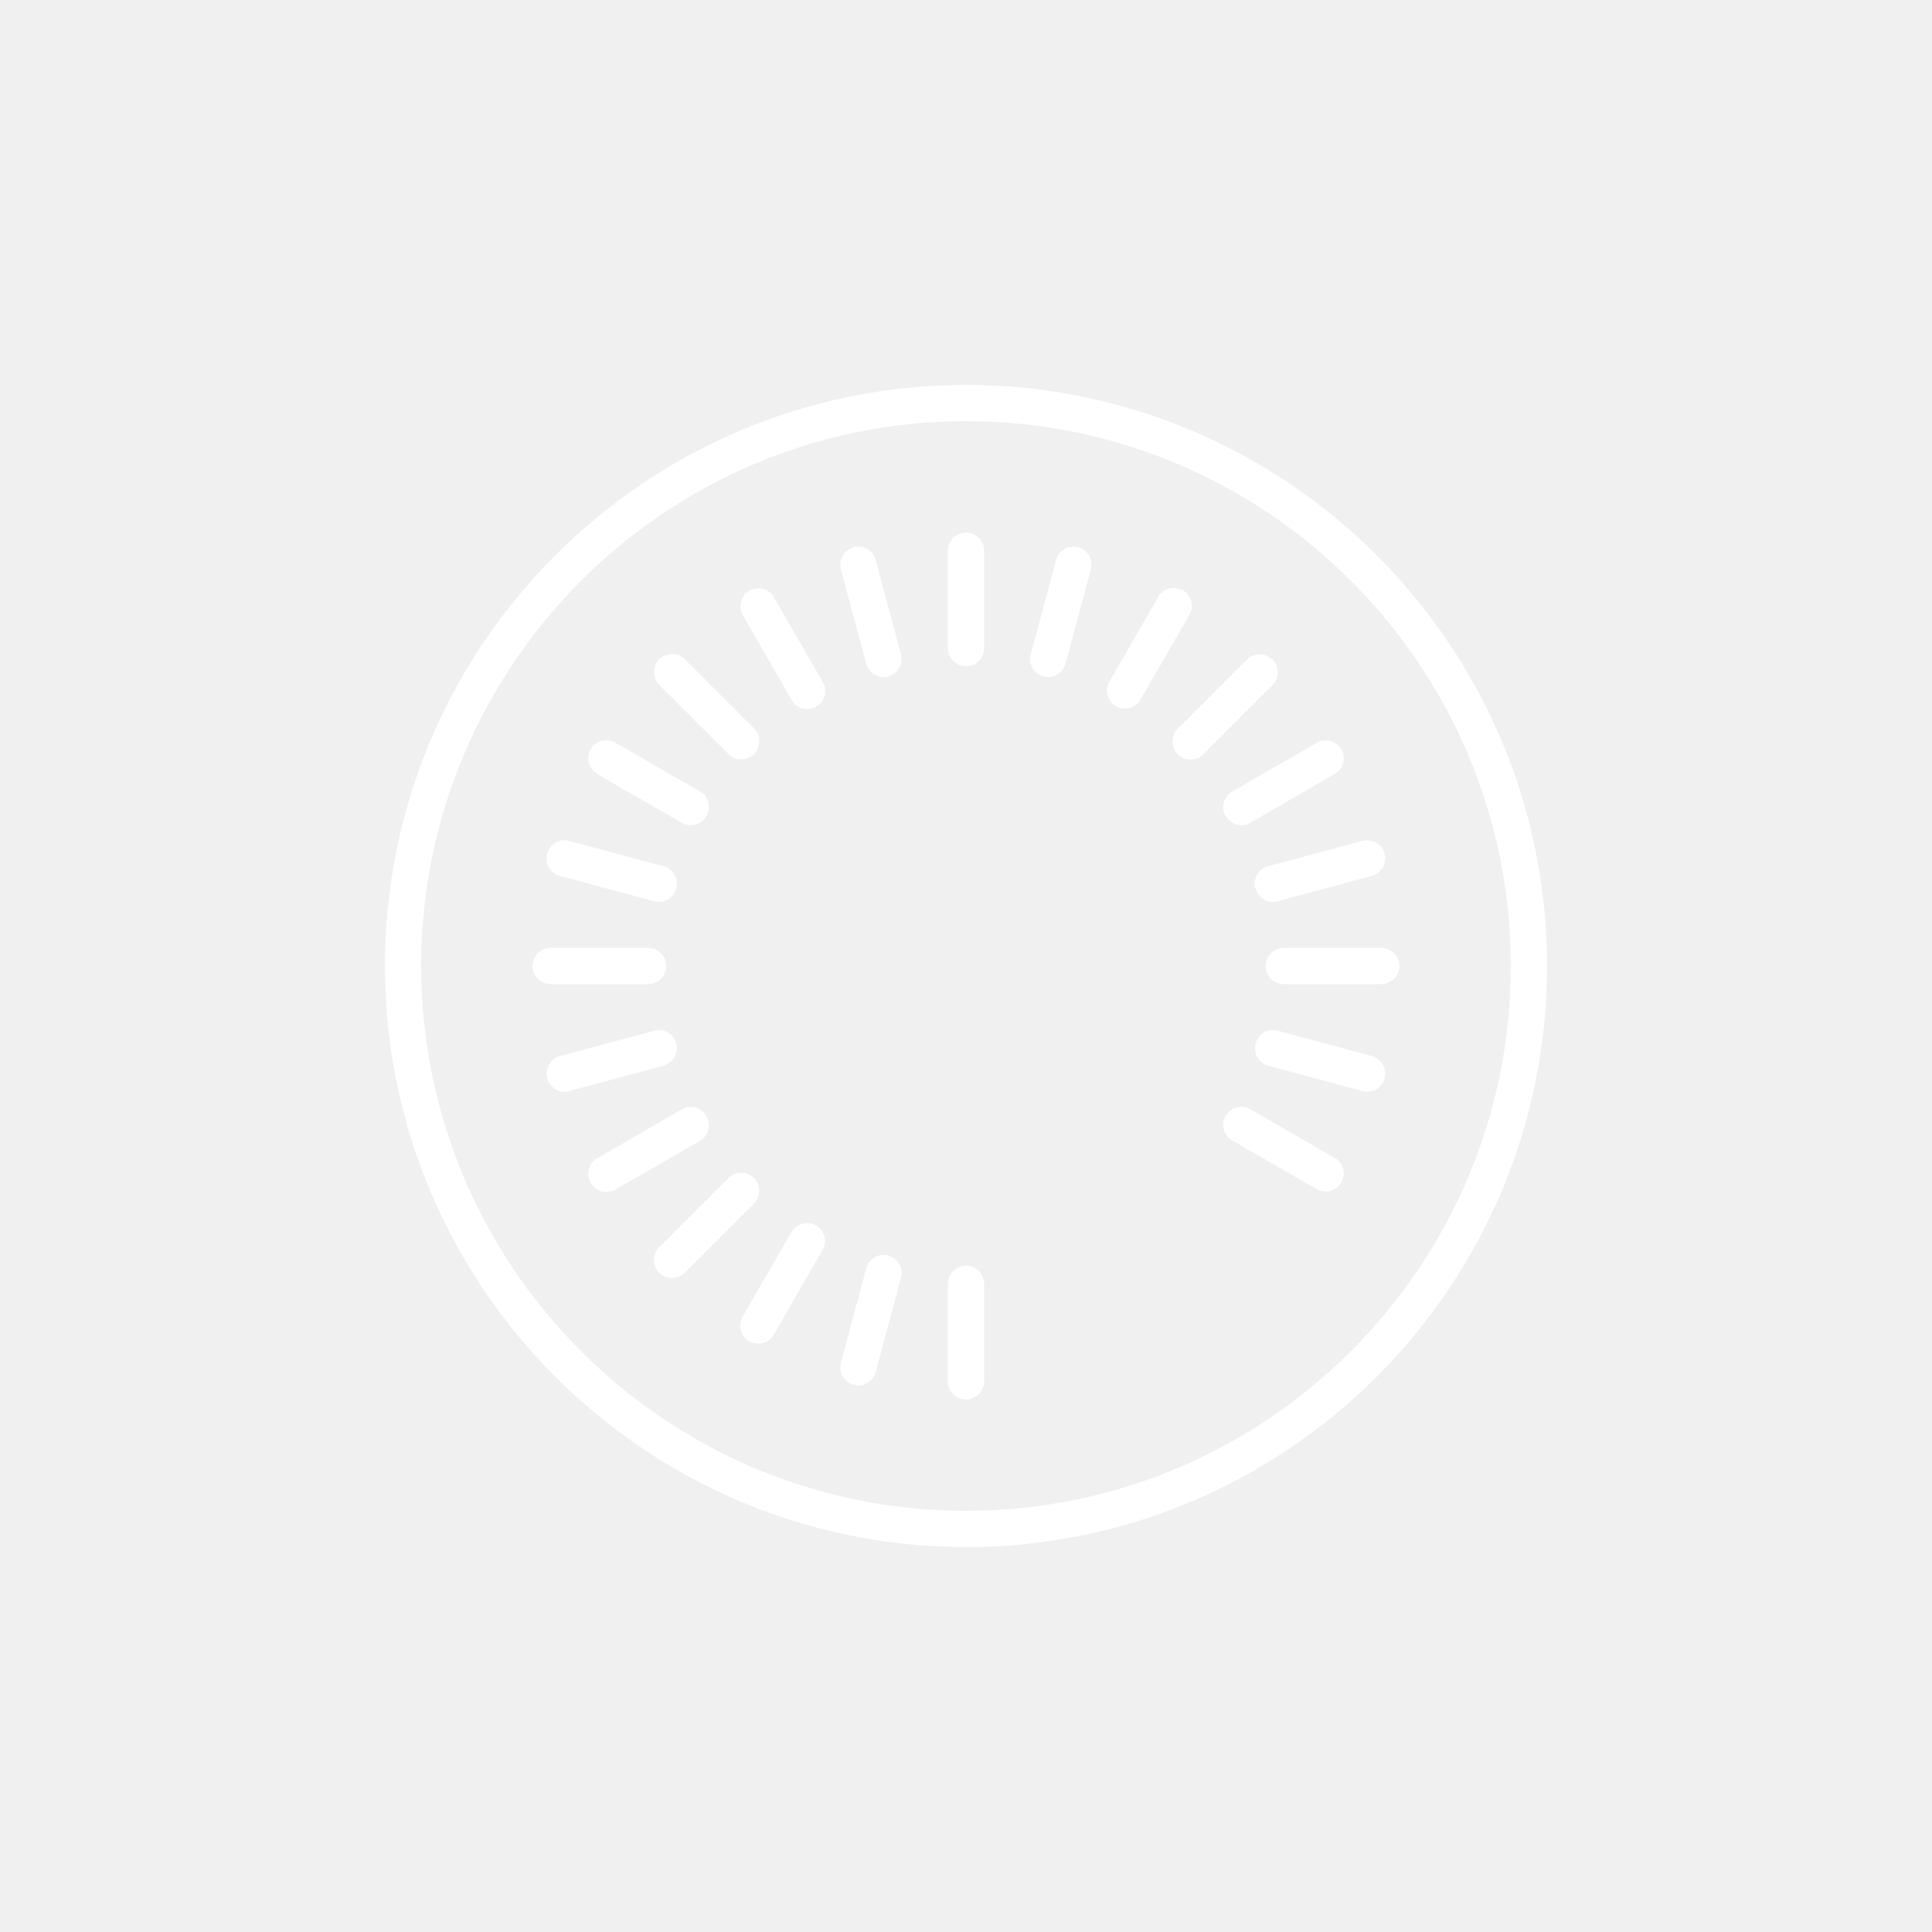
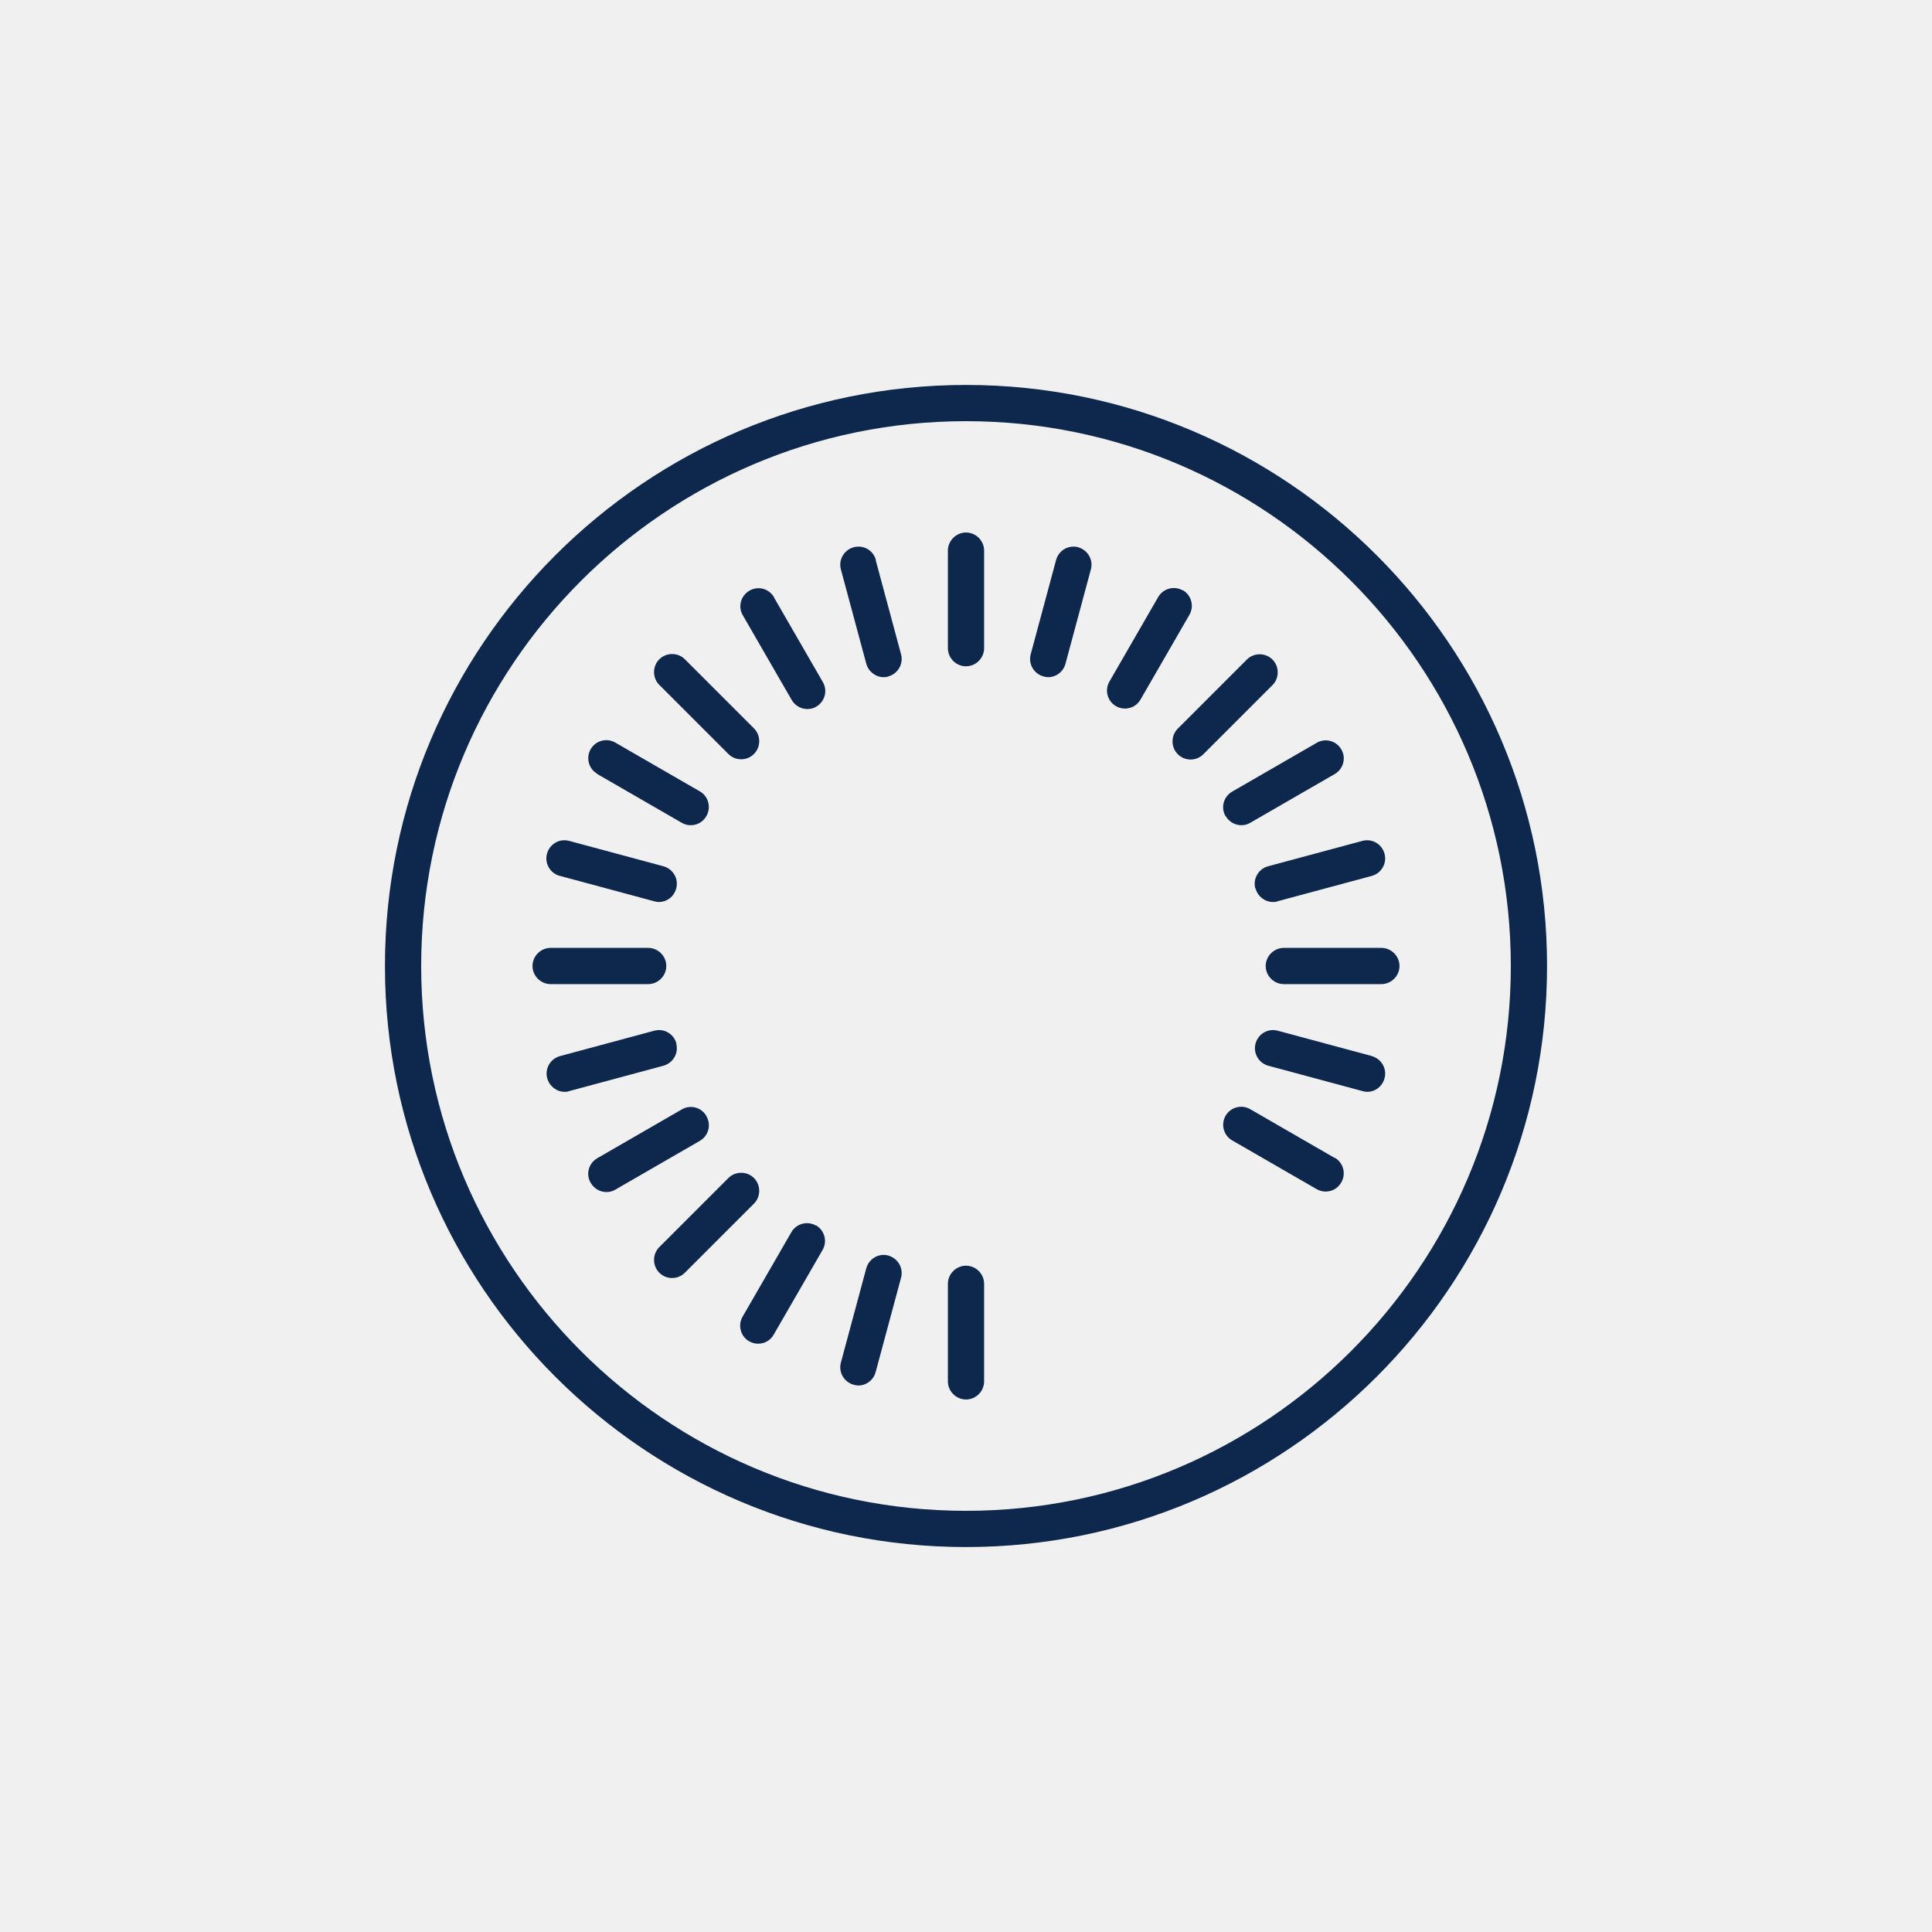
<svg xmlns="http://www.w3.org/2000/svg" viewBox="0 0 80 80" id="icon_art" overflow="hidden">
  <style>
.MsftOfcThm_Background1_Fill_v2 {
-  fill:#FFFFFF; 
+  fill:#0D274D; 
}
</style>
  <defs />
-   <path d="M40 52.41C39.59 52.41 39.25 52.75 39.25 53.16L39.25 57.2C39.25 57.61 39.59 57.95 40 57.95 40.41 57.95 40.75 57.61 40.75 57.2L40.75 53.16C40.75 52.75 40.41 52.41 40 52.41Z" class="cls-1 MsftOfcThm_Background1_Fill_v2" stroke="none" stroke-width="1" stroke-linecap="butt" stroke-linejoin="miter" stroke-miterlimit="4" fill="#FFFFFF" fill-opacity="1" />
-   <path d="M36.79 51.99C36.38 51.88 35.98 52.12 35.87 52.52L34.82 56.42C34.71 56.82 34.95 57.23 35.35 57.34 35.42 57.36 35.48 57.37 35.54 57.37 35.87 57.37 36.17 57.15 36.26 56.81L37.31 52.91C37.42 52.51 37.18 52.1 36.78 51.99Z" class="cls-1 MsftOfcThm_Background1_Fill_v2" stroke="none" stroke-width="1" stroke-linecap="butt" stroke-linejoin="miter" stroke-miterlimit="4" fill="#FFFFFF" fill-opacity="1" />
-   <path d="M33.79 50.75C33.43 50.54 32.97 50.67 32.77 51.02L30.75 54.52C30.54 54.88 30.67 55.34 31.02 55.54 31.14 55.61 31.27 55.64 31.39 55.64 31.65 55.64 31.9 55.51 32.04 55.26L34.06 51.76C34.27 51.4 34.14 50.94 33.79 50.74Z" class="cls-1 MsftOfcThm_Background1_Fill_v2" stroke="none" stroke-width="1" stroke-linecap="butt" stroke-linejoin="miter" stroke-miterlimit="4" fill="#FFFFFF" fill-opacity="1" />
-   <path d="M31.22 48.78C30.93 48.49 30.45 48.49 30.16 48.78L27.3 51.64C27.01 51.93 27.01 52.41 27.3 52.7 27.45 52.85 27.64 52.92 27.83 52.92 28.02 52.92 28.21 52.85 28.36 52.7L31.22 49.84C31.51 49.55 31.51 49.07 31.22 48.78Z" class="cls-1 MsftOfcThm_Background1_Fill_v2" stroke="none" stroke-width="1" stroke-linecap="butt" stroke-linejoin="miter" stroke-miterlimit="4" fill="#FFFFFF" fill-opacity="1" />
-   <path d="M29.25 46.21C29.04 45.85 28.59 45.73 28.23 45.94L24.73 47.96C24.37 48.17 24.25 48.63 24.46 48.98 24.6 49.22 24.85 49.36 25.11 49.36 25.24 49.36 25.37 49.33 25.48 49.26L28.98 47.24C29.34 47.03 29.46 46.57 29.25 46.22Z" class="cls-1 MsftOfcThm_Background1_Fill_v2" stroke="none" stroke-width="1" stroke-linecap="butt" stroke-linejoin="miter" stroke-miterlimit="4" fill="#FFFFFF" fill-opacity="1" />
-   <path d="M28.01 43.21C27.9 42.81 27.5 42.57 27.09 42.68L23.19 43.73C22.79 43.84 22.55 44.25 22.66 44.65 22.75 44.98 23.05 45.21 23.38 45.21 23.44 45.21 23.51 45.21 23.57 45.18L27.47 44.13C27.87 44.02 28.11 43.61 28 43.21Z" class="cls-1 MsftOfcThm_Background1_Fill_v2" stroke="none" stroke-width="1" stroke-linecap="butt" stroke-linejoin="miter" stroke-miterlimit="4" fill="#FFFFFF" fill-opacity="1" />
-   <path d="M26.84 40.75C27.25 40.75 27.59 40.41 27.59 40 27.59 39.59 27.25 39.25 26.84 39.25L22.8 39.25C22.39 39.25 22.05 39.59 22.05 40 22.05 40.41 22.39 40.75 22.8 40.75L26.84 40.75Z" class="cls-1 MsftOfcThm_Background1_Fill_v2" stroke="none" stroke-width="1" stroke-linecap="butt" stroke-linejoin="miter" stroke-miterlimit="4" fill="#FFFFFF" fill-opacity="1" />
-   <path d="M23.19 36.27 27.09 37.32C27.16 37.34 27.22 37.35 27.28 37.35 27.61 37.35 27.91 37.13 28 36.79 28.11 36.39 27.87 35.98 27.47 35.87L23.57 34.82C23.16 34.71 22.76 34.95 22.65 35.35 22.54 35.75 22.78 36.16 23.18 36.27Z" class="cls-1 MsftOfcThm_Background1_Fill_v2" stroke="none" stroke-width="1" stroke-linecap="butt" stroke-linejoin="miter" stroke-miterlimit="4" fill="#FFFFFF" fill-opacity="1" />
-   <path d="M24.73 32.05 28.23 34.07C28.35 34.14 28.48 34.17 28.6 34.17 28.86 34.17 29.11 34.04 29.25 33.79 29.46 33.43 29.33 32.97 28.98 32.77L25.48 30.75C25.12 30.54 24.66 30.67 24.46 31.02 24.25 31.38 24.38 31.84 24.73 32.04Z" class="cls-1 MsftOfcThm_Background1_Fill_v2" stroke="none" stroke-width="1" stroke-linecap="butt" stroke-linejoin="miter" stroke-miterlimit="4" fill="#FFFFFF" fill-opacity="1" />
-   <path d="M30.16 31.22C30.31 31.37 30.5 31.44 30.69 31.44 30.88 31.44 31.07 31.37 31.22 31.22 31.51 30.93 31.51 30.45 31.22 30.16L28.36 27.3C28.07 27.01 27.59 27.01 27.3 27.3 27.01 27.59 27.01 28.07 27.3 28.36L30.16 31.22Z" class="cls-1 MsftOfcThm_Background1_Fill_v2" stroke="none" stroke-width="1" stroke-linecap="butt" stroke-linejoin="miter" stroke-miterlimit="4" fill="#FFFFFF" fill-opacity="1" />
-   <path d="M32.05 24.73C31.84 24.37 31.39 24.25 31.03 24.46 30.67 24.67 30.55 25.13 30.76 25.48L32.78 28.98C32.92 29.22 33.17 29.36 33.43 29.36 33.56 29.36 33.69 29.33 33.8 29.26 34.16 29.05 34.28 28.59 34.07 28.24L32.05 24.74Z" class="cls-1 MsftOfcThm_Background1_Fill_v2" stroke="none" stroke-width="1" stroke-linecap="butt" stroke-linejoin="miter" stroke-miterlimit="4" fill="#FFFFFF" fill-opacity="1" />
-   <path d="M36.27 23.19C36.16 22.79 35.76 22.55 35.35 22.66 34.95 22.77 34.71 23.18 34.82 23.58L35.87 27.48C35.96 27.81 36.26 28.04 36.59 28.04 36.65 28.04 36.72 28.04 36.78 28.01 37.18 27.9 37.42 27.49 37.31 27.09L36.26 23.19Z" class="cls-1 MsftOfcThm_Background1_Fill_v2" stroke="none" stroke-width="1" stroke-linecap="butt" stroke-linejoin="miter" stroke-miterlimit="4" fill="#FFFFFF" fill-opacity="1" />
-   <path d="M40 22.05C39.59 22.05 39.25 22.39 39.25 22.8L39.25 26.84C39.25 27.25 39.59 27.59 40 27.59 40.41 27.59 40.75 27.25 40.75 26.84L40.75 22.8C40.75 22.39 40.41 22.05 40 22.05Z" class="cls-1 MsftOfcThm_Background1_Fill_v2" stroke="none" stroke-width="1" stroke-linecap="butt" stroke-linejoin="miter" stroke-miterlimit="4" fill="#FFFFFF" fill-opacity="1" />
-   <path d="M44.65 22.66C44.24 22.55 43.84 22.79 43.73 23.19L42.68 27.09C42.57 27.49 42.81 27.9 43.21 28.01 43.28 28.03 43.34 28.04 43.4 28.04 43.73 28.04 44.03 27.82 44.12 27.48L45.17 23.58C45.28 23.18 45.04 22.77 44.64 22.66Z" class="cls-1 MsftOfcThm_Background1_Fill_v2" stroke="none" stroke-width="1" stroke-linecap="butt" stroke-linejoin="miter" stroke-miterlimit="4" fill="#FFFFFF" fill-opacity="1" />
-   <path d="M48.98 24.45C48.62 24.24 48.16 24.37 47.96 24.72L45.94 28.22C45.73 28.58 45.86 29.04 46.21 29.24 46.33 29.31 46.46 29.34 46.58 29.34 46.84 29.34 47.09 29.21 47.23 28.96L49.25 25.46C49.46 25.1 49.33 24.64 48.98 24.44Z" class="cls-1 MsftOfcThm_Background1_Fill_v2" stroke="none" stroke-width="1" stroke-linecap="butt" stroke-linejoin="miter" stroke-miterlimit="4" fill="#FFFFFF" fill-opacity="1" />
-   <path d="M52.69 27.31C52.4 27.02 51.92 27.02 51.63 27.31L48.77 30.17C48.48 30.46 48.48 30.94 48.77 31.23 48.92 31.38 49.11 31.45 49.3 31.45 49.49 31.45 49.68 31.38 49.83 31.23L52.69 28.37C52.98 28.08 52.98 27.6 52.69 27.31Z" class="cls-1 MsftOfcThm_Background1_Fill_v2" stroke="none" stroke-width="1" stroke-linecap="butt" stroke-linejoin="miter" stroke-miterlimit="4" fill="#FFFFFF" fill-opacity="1" />
-   <path d="M50.75 33.79C50.89 34.03 51.14 34.17 51.4 34.17 51.53 34.17 51.66 34.14 51.77 34.07L55.27 32.05C55.63 31.84 55.75 31.38 55.54 31.03 55.33 30.67 54.87 30.55 54.52 30.76L51.02 32.78C50.66 32.99 50.54 33.45 50.75 33.8Z" class="cls-1 MsftOfcThm_Background1_Fill_v2" stroke="none" stroke-width="1" stroke-linecap="butt" stroke-linejoin="miter" stroke-miterlimit="4" fill="#FFFFFF" fill-opacity="1" />
-   <path d="M51.99 36.79C52.08 37.12 52.38 37.35 52.71 37.35 52.77 37.35 52.84 37.35 52.9 37.32L56.8 36.27C57.2 36.16 57.44 35.75 57.33 35.35 57.22 34.95 56.82 34.71 56.41 34.82L52.51 35.87C52.11 35.98 51.87 36.39 51.98 36.79Z" class="cls-1 MsftOfcThm_Background1_Fill_v2" stroke="none" stroke-width="1" stroke-linecap="butt" stroke-linejoin="miter" stroke-miterlimit="4" fill="#FFFFFF" fill-opacity="1" />
-   <path d="M57.2 39.25 53.16 39.25C52.75 39.25 52.41 39.59 52.41 40 52.41 40.41 52.75 40.75 53.16 40.75L57.2 40.75C57.61 40.75 57.95 40.41 57.95 40 57.95 39.59 57.61 39.25 57.2 39.25Z" class="cls-1 MsftOfcThm_Background1_Fill_v2" stroke="none" stroke-width="1" stroke-linecap="butt" stroke-linejoin="miter" stroke-miterlimit="4" fill="#FFFFFF" fill-opacity="1" />
-   <path d="M56.81 43.73 52.91 42.68C52.5 42.57 52.1 42.81 51.99 43.21 51.88 43.61 52.12 44.02 52.52 44.13L56.42 45.18C56.49 45.2 56.55 45.21 56.61 45.21 56.94 45.21 57.24 44.99 57.33 44.65 57.44 44.25 57.2 43.84 56.8 43.73Z" class="cls-1 MsftOfcThm_Background1_Fill_v2" stroke="none" stroke-width="1" stroke-linecap="butt" stroke-linejoin="miter" stroke-miterlimit="4" fill="#FFFFFF" fill-opacity="1" />
-   <path d="M55.27 47.95 51.77 45.93C51.41 45.72 50.95 45.85 50.75 46.2 50.54 46.56 50.67 47.02 51.02 47.22L54.52 49.24C54.64 49.31 54.77 49.34 54.89 49.34 55.15 49.34 55.4 49.21 55.54 48.96 55.75 48.6 55.62 48.14 55.27 47.94Z" class="cls-1 MsftOfcThm_Background1_Fill_v2" stroke="none" stroke-width="1" stroke-linecap="butt" stroke-linejoin="miter" stroke-miterlimit="4" fill="#FFFFFF" fill-opacity="1" />
-   <path d="M40 15.94C26.73 15.94 15.94 26.73 15.94 40 15.94 53.27 26.73 64.06 40 64.06 53.27 64.06 64.06 53.27 64.06 40 64.06 26.73 53.27 15.94 40 15.94ZM40 62.56C27.56 62.56 17.44 52.44 17.44 40 17.44 27.56 27.56 17.44 40 17.44 52.44 17.44 62.56 27.56 62.56 40 62.56 52.44 52.44 62.56 40 62.56Z" class="cls-1 MsftOfcThm_Background1_Fill_v2" stroke="none" stroke-width="1" stroke-linecap="butt" stroke-linejoin="miter" stroke-miterlimit="4" fill="#FFFFFF" fill-opacity="1" />
+   <path d="M40 52.41C39.59 52.41 39.25 52.75 39.25 53.16L39.25 57.2C39.25 57.61 39.59 57.95 40 57.95 40.41 57.95 40.75 57.61 40.75 57.2L40.75 53.16C40.75 52.75 40.41 52.41 40 52.41Z" class="cls-1 MsftOfcThm_Background1_Fill_v2" stroke="none" stroke-width="1" stroke-linecap="butt" stroke-linejoin="miter" stroke-miterlimit="4" fill="#0D274D" fill-opacity="1" />
+   <path d="M36.79 51.99C36.38 51.88 35.98 52.12 35.87 52.52L34.82 56.42C34.71 56.82 34.95 57.23 35.35 57.34 35.42 57.36 35.48 57.37 35.54 57.37 35.87 57.37 36.17 57.15 36.26 56.81L37.31 52.91C37.42 52.51 37.18 52.1 36.78 51.99Z" class="cls-1 MsftOfcThm_Background1_Fill_v2" stroke="none" stroke-width="1" stroke-linecap="butt" stroke-linejoin="miter" stroke-miterlimit="4" fill="#0D274D" fill-opacity="1" />
+   <path d="M33.79 50.75C33.43 50.54 32.97 50.67 32.77 51.02L30.75 54.52C30.54 54.88 30.67 55.34 31.02 55.54 31.14 55.61 31.27 55.64 31.39 55.64 31.65 55.64 31.9 55.51 32.04 55.26L34.06 51.76C34.27 51.4 34.14 50.94 33.79 50.74Z" class="cls-1 MsftOfcThm_Background1_Fill_v2" stroke="none" stroke-width="1" stroke-linecap="butt" stroke-linejoin="miter" stroke-miterlimit="4" fill="#0D274D" fill-opacity="1" />
+   <path d="M31.22 48.78C30.93 48.49 30.45 48.49 30.16 48.78L27.3 51.64C27.01 51.93 27.01 52.41 27.3 52.7 27.45 52.85 27.64 52.92 27.83 52.92 28.02 52.92 28.21 52.85 28.36 52.7L31.22 49.84C31.51 49.55 31.51 49.07 31.22 48.78Z" class="cls-1 MsftOfcThm_Background1_Fill_v2" stroke="none" stroke-width="1" stroke-linecap="butt" stroke-linejoin="miter" stroke-miterlimit="4" fill="#0D274D" fill-opacity="1" />
+   <path d="M29.25 46.21C29.04 45.85 28.59 45.73 28.23 45.94L24.73 47.96C24.37 48.17 24.25 48.63 24.46 48.98 24.6 49.22 24.85 49.36 25.11 49.36 25.24 49.36 25.37 49.33 25.48 49.26L28.98 47.24C29.34 47.03 29.46 46.57 29.25 46.22Z" class="cls-1 MsftOfcThm_Background1_Fill_v2" stroke="none" stroke-width="1" stroke-linecap="butt" stroke-linejoin="miter" stroke-miterlimit="4" fill="#0D274D" fill-opacity="1" />
+   <path d="M28.01 43.21C27.9 42.81 27.5 42.57 27.09 42.68L23.19 43.73C22.79 43.84 22.55 44.25 22.66 44.65 22.75 44.98 23.05 45.21 23.38 45.21 23.44 45.21 23.51 45.21 23.57 45.18L27.47 44.13C27.87 44.02 28.11 43.61 28 43.21Z" class="cls-1 MsftOfcThm_Background1_Fill_v2" stroke="none" stroke-width="1" stroke-linecap="butt" stroke-linejoin="miter" stroke-miterlimit="4" fill="#0D274D" fill-opacity="1" />
+   <path d="M26.84 40.75C27.25 40.75 27.59 40.41 27.59 40 27.59 39.59 27.25 39.25 26.84 39.25L22.8 39.25C22.39 39.25 22.05 39.59 22.05 40 22.05 40.41 22.39 40.75 22.8 40.75L26.84 40.75Z" class="cls-1 MsftOfcThm_Background1_Fill_v2" stroke="none" stroke-width="1" stroke-linecap="butt" stroke-linejoin="miter" stroke-miterlimit="4" fill="#0D274D" fill-opacity="1" />
+   <path d="M23.19 36.27 27.09 37.32C27.16 37.34 27.22 37.35 27.28 37.35 27.61 37.35 27.91 37.13 28 36.79 28.11 36.39 27.87 35.98 27.47 35.87L23.57 34.82C23.16 34.71 22.76 34.95 22.65 35.35 22.54 35.75 22.78 36.16 23.18 36.27Z" class="cls-1 MsftOfcThm_Background1_Fill_v2" stroke="none" stroke-width="1" stroke-linecap="butt" stroke-linejoin="miter" stroke-miterlimit="4" fill="#0D274D" fill-opacity="1" />
+   <path d="M24.73 32.05 28.23 34.07C28.35 34.14 28.48 34.17 28.6 34.17 28.86 34.17 29.11 34.04 29.25 33.79 29.46 33.43 29.33 32.97 28.98 32.77L25.48 30.75C25.12 30.54 24.66 30.67 24.46 31.02 24.25 31.38 24.38 31.84 24.73 32.04Z" class="cls-1 MsftOfcThm_Background1_Fill_v2" stroke="none" stroke-width="1" stroke-linecap="butt" stroke-linejoin="miter" stroke-miterlimit="4" fill="#0D274D" fill-opacity="1" />
+   <path d="M30.16 31.22C30.31 31.37 30.5 31.44 30.69 31.44 30.88 31.44 31.07 31.37 31.22 31.22 31.51 30.93 31.51 30.45 31.22 30.16L28.36 27.3C28.07 27.01 27.59 27.01 27.3 27.3 27.01 27.59 27.01 28.07 27.3 28.36L30.16 31.22Z" class="cls-1 MsftOfcThm_Background1_Fill_v2" stroke="none" stroke-width="1" stroke-linecap="butt" stroke-linejoin="miter" stroke-miterlimit="4" fill="#0D274D" fill-opacity="1" />
+   <path d="M32.05 24.73C31.84 24.37 31.39 24.25 31.03 24.46 30.67 24.67 30.55 25.13 30.76 25.48L32.78 28.98C32.92 29.22 33.17 29.36 33.43 29.36 33.56 29.36 33.69 29.33 33.8 29.26 34.16 29.05 34.28 28.59 34.07 28.24L32.05 24.74Z" class="cls-1 MsftOfcThm_Background1_Fill_v2" stroke="none" stroke-width="1" stroke-linecap="butt" stroke-linejoin="miter" stroke-miterlimit="4" fill="#0D274D" fill-opacity="1" />
+   <path d="M36.27 23.19C36.16 22.79 35.76 22.55 35.35 22.66 34.95 22.77 34.71 23.18 34.82 23.58L35.87 27.48C35.96 27.81 36.26 28.04 36.59 28.04 36.65 28.04 36.72 28.04 36.78 28.01 37.18 27.9 37.42 27.49 37.31 27.09L36.26 23.19Z" class="cls-1 MsftOfcThm_Background1_Fill_v2" stroke="none" stroke-width="1" stroke-linecap="butt" stroke-linejoin="miter" stroke-miterlimit="4" fill="#0D274D" fill-opacity="1" />
+   <path d="M40 22.05C39.59 22.05 39.25 22.39 39.25 22.8L39.25 26.84C39.25 27.25 39.59 27.59 40 27.59 40.41 27.59 40.75 27.25 40.75 26.84L40.75 22.8C40.75 22.39 40.41 22.05 40 22.05Z" class="cls-1 MsftOfcThm_Background1_Fill_v2" stroke="none" stroke-width="1" stroke-linecap="butt" stroke-linejoin="miter" stroke-miterlimit="4" fill="#0D274D" fill-opacity="1" />
+   <path d="M44.65 22.66C44.24 22.55 43.84 22.79 43.73 23.19L42.68 27.09C42.57 27.49 42.81 27.9 43.21 28.01 43.28 28.03 43.34 28.04 43.4 28.04 43.73 28.04 44.03 27.82 44.12 27.48L45.17 23.58C45.28 23.18 45.04 22.77 44.64 22.66Z" class="cls-1 MsftOfcThm_Background1_Fill_v2" stroke="none" stroke-width="1" stroke-linecap="butt" stroke-linejoin="miter" stroke-miterlimit="4" fill="#0D274D" fill-opacity="1" />
+   <path d="M48.98 24.45C48.62 24.24 48.16 24.37 47.96 24.72L45.94 28.22C45.73 28.58 45.86 29.04 46.21 29.24 46.33 29.31 46.46 29.34 46.58 29.34 46.84 29.34 47.09 29.21 47.23 28.96L49.25 25.46C49.46 25.1 49.33 24.64 48.98 24.44Z" class="cls-1 MsftOfcThm_Background1_Fill_v2" stroke="none" stroke-width="1" stroke-linecap="butt" stroke-linejoin="miter" stroke-miterlimit="4" fill="#0D274D" fill-opacity="1" />
+   <path d="M52.69 27.31C52.4 27.02 51.92 27.02 51.63 27.31L48.77 30.17C48.48 30.46 48.48 30.94 48.77 31.23 48.92 31.38 49.11 31.45 49.3 31.45 49.49 31.45 49.68 31.38 49.83 31.23L52.69 28.37C52.98 28.08 52.98 27.6 52.69 27.31Z" class="cls-1 MsftOfcThm_Background1_Fill_v2" stroke="none" stroke-width="1" stroke-linecap="butt" stroke-linejoin="miter" stroke-miterlimit="4" fill="#0D274D" fill-opacity="1" />
+   <path d="M50.75 33.79C50.89 34.03 51.14 34.17 51.4 34.17 51.53 34.17 51.66 34.14 51.77 34.07L55.27 32.05C55.63 31.84 55.75 31.38 55.54 31.03 55.33 30.67 54.87 30.55 54.52 30.76L51.02 32.78C50.66 32.99 50.54 33.45 50.75 33.8Z" class="cls-1 MsftOfcThm_Background1_Fill_v2" stroke="none" stroke-width="1" stroke-linecap="butt" stroke-linejoin="miter" stroke-miterlimit="4" fill="#0D274D" fill-opacity="1" />
+   <path d="M51.99 36.79C52.08 37.12 52.38 37.35 52.71 37.35 52.77 37.35 52.84 37.35 52.9 37.32L56.8 36.27C57.2 36.16 57.44 35.75 57.33 35.35 57.22 34.95 56.82 34.71 56.41 34.82L52.51 35.87C52.11 35.98 51.87 36.39 51.98 36.79Z" class="cls-1 MsftOfcThm_Background1_Fill_v2" stroke="none" stroke-width="1" stroke-linecap="butt" stroke-linejoin="miter" stroke-miterlimit="4" fill="#0D274D" fill-opacity="1" />
+   <path d="M57.2 39.25 53.16 39.25C52.75 39.25 52.41 39.59 52.41 40 52.41 40.41 52.75 40.75 53.16 40.75L57.2 40.75C57.61 40.75 57.95 40.41 57.95 40 57.95 39.59 57.61 39.25 57.2 39.25Z" class="cls-1 MsftOfcThm_Background1_Fill_v2" stroke="none" stroke-width="1" stroke-linecap="butt" stroke-linejoin="miter" stroke-miterlimit="4" fill="#0D274D" fill-opacity="1" />
+   <path d="M56.81 43.73 52.91 42.68C52.5 42.57 52.1 42.81 51.99 43.21 51.88 43.61 52.12 44.02 52.52 44.13L56.42 45.18C56.49 45.2 56.55 45.21 56.61 45.21 56.94 45.21 57.24 44.99 57.33 44.65 57.44 44.25 57.2 43.84 56.8 43.73Z" class="cls-1 MsftOfcThm_Background1_Fill_v2" stroke="none" stroke-width="1" stroke-linecap="butt" stroke-linejoin="miter" stroke-miterlimit="4" fill="#0D274D" fill-opacity="1" />
+   <path d="M55.27 47.95 51.77 45.93C51.41 45.72 50.95 45.85 50.75 46.2 50.54 46.56 50.67 47.02 51.02 47.22L54.52 49.24C54.64 49.31 54.77 49.34 54.89 49.34 55.15 49.34 55.4 49.21 55.54 48.96 55.75 48.6 55.62 48.14 55.27 47.94Z" class="cls-1 MsftOfcThm_Background1_Fill_v2" stroke="none" stroke-width="1" stroke-linecap="butt" stroke-linejoin="miter" stroke-miterlimit="4" fill="#0D274D" fill-opacity="1" />
+   <path d="M40 15.94C26.73 15.94 15.94 26.73 15.94 40 15.94 53.27 26.73 64.06 40 64.06 53.27 64.06 64.06 53.27 64.06 40 64.06 26.73 53.27 15.94 40 15.94ZM40 62.56C27.56 62.56 17.44 52.44 17.44 40 17.44 27.56 27.56 17.44 40 17.44 52.44 17.44 62.56 27.56 62.56 40 62.56 52.44 52.44 62.56 40 62.56Z" class="cls-1 MsftOfcThm_Background1_Fill_v2" stroke="none" stroke-width="1" stroke-linecap="butt" stroke-linejoin="miter" stroke-miterlimit="4" fill="#0D274D" fill-opacity="1" />
</svg>
